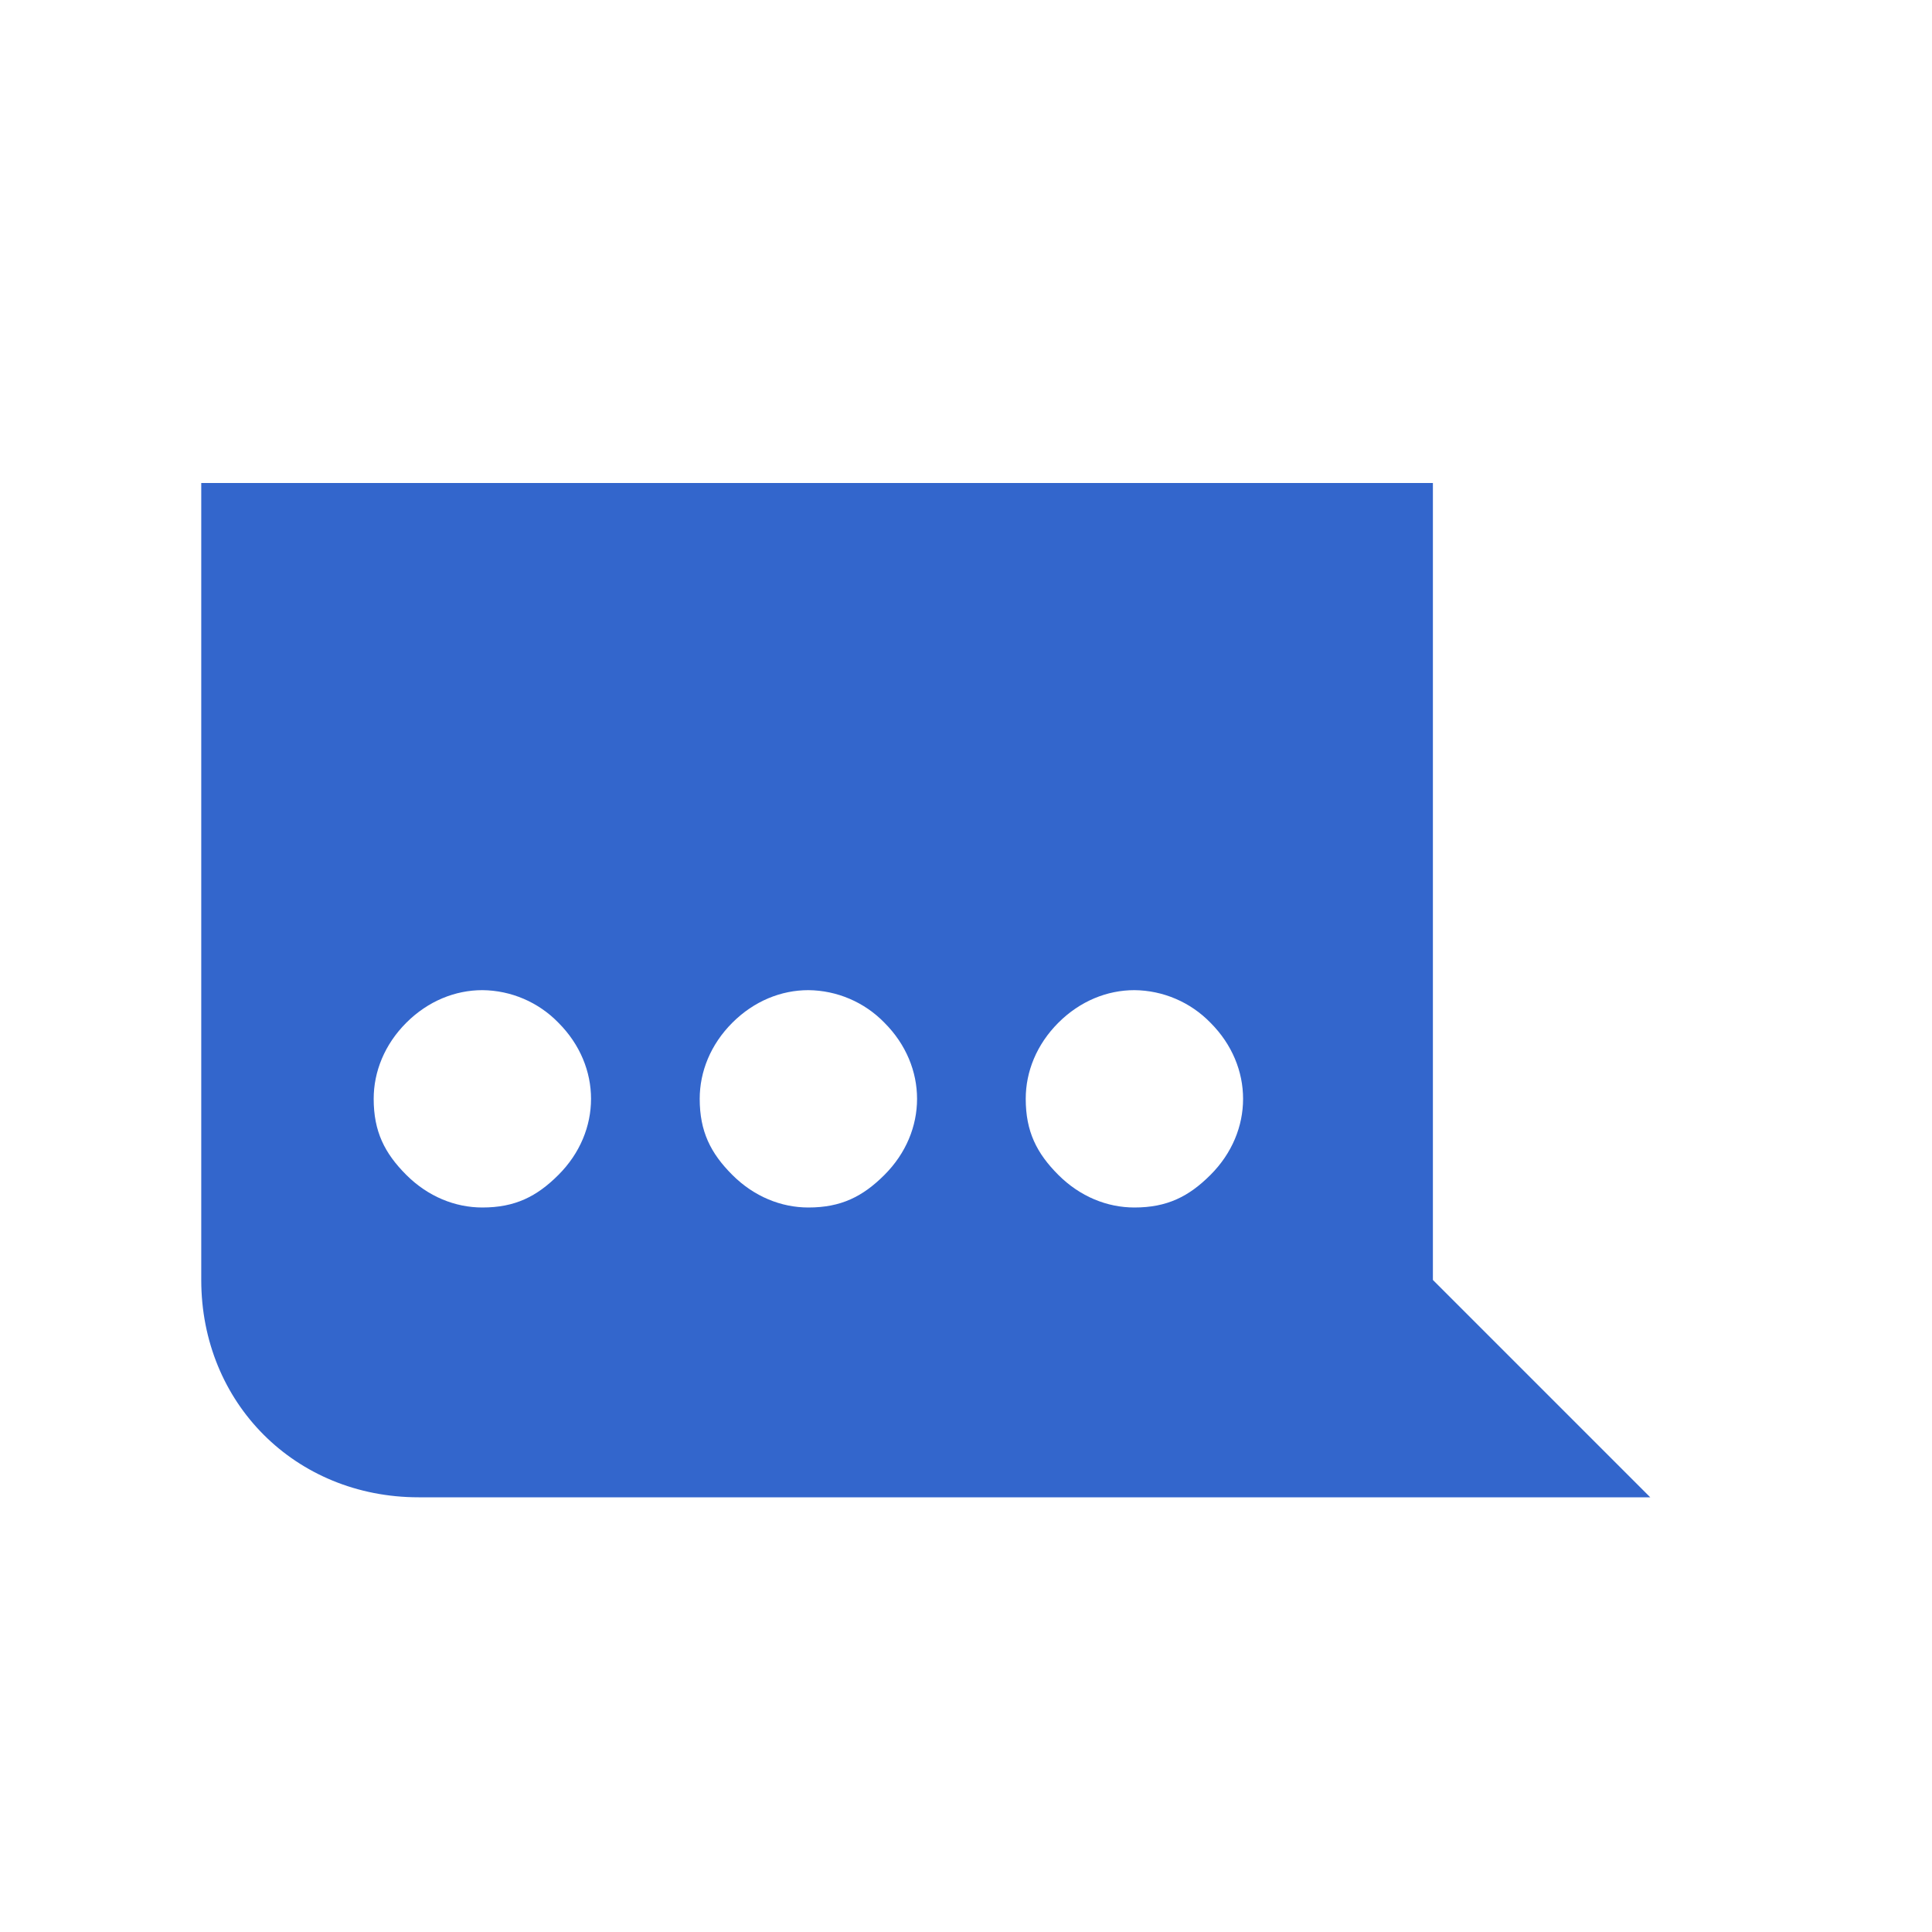
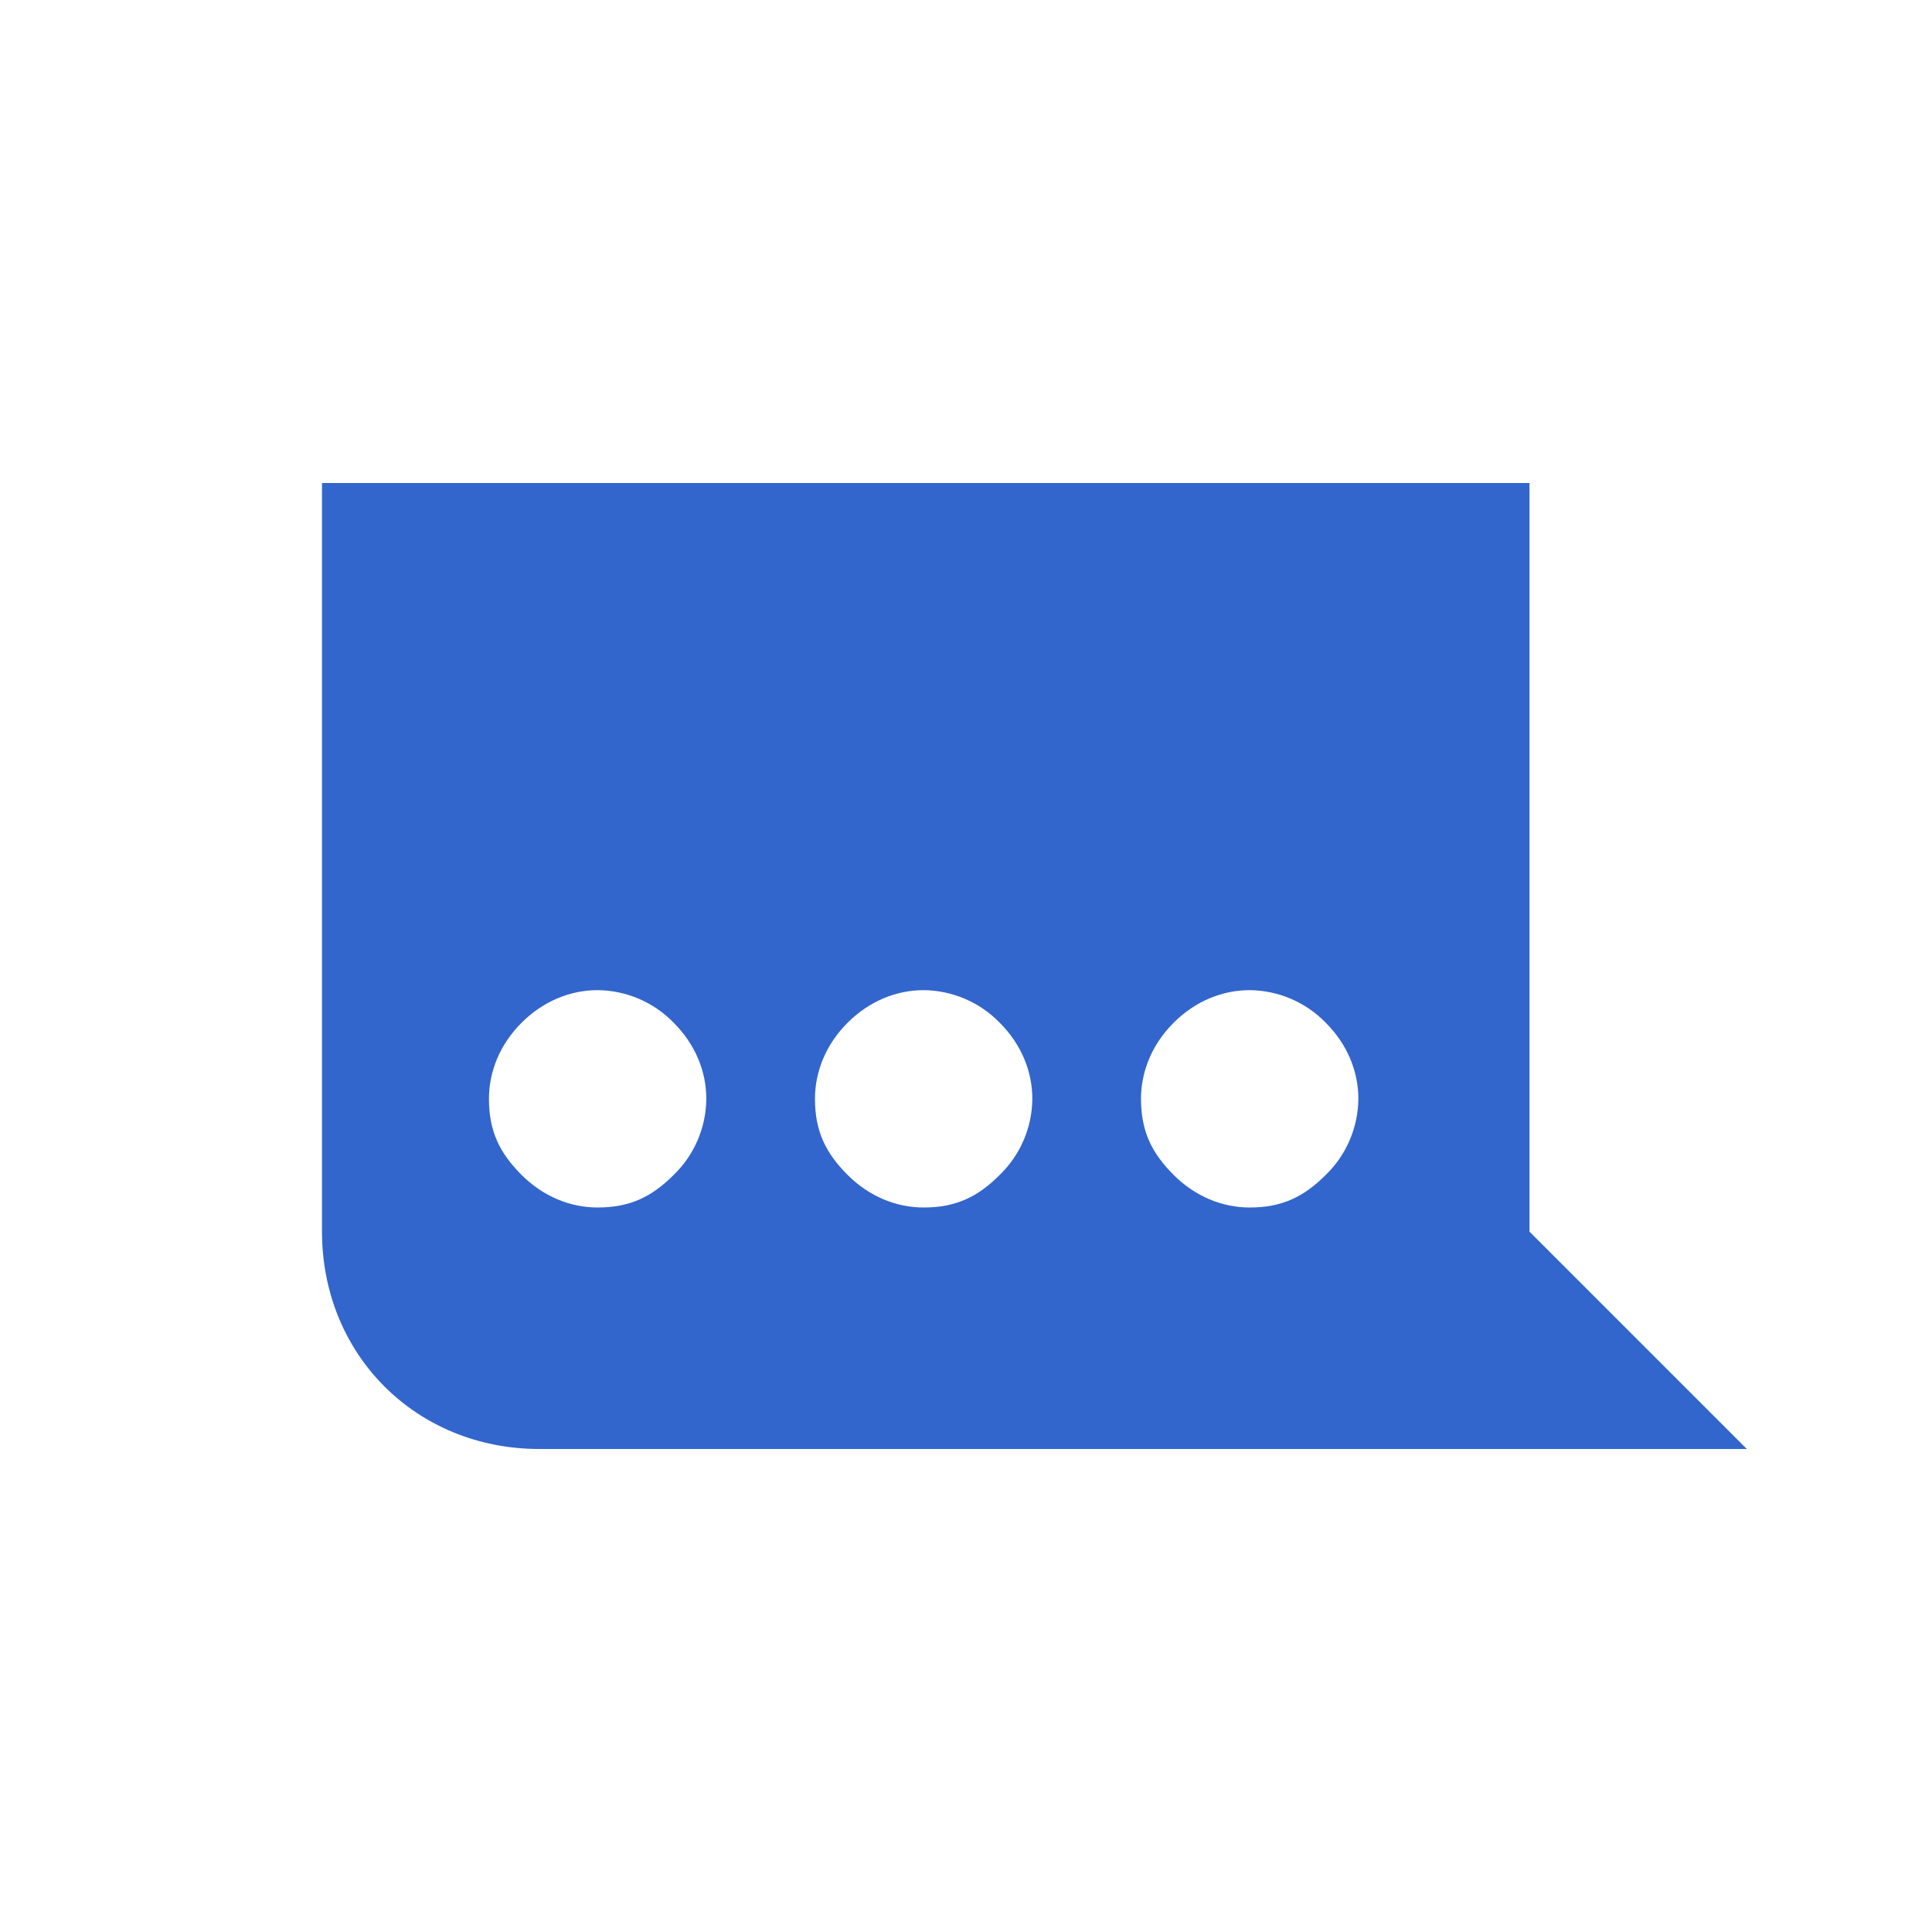
<svg xmlns="http://www.w3.org/2000/svg" width="24" height="24" viewBox="0 0 24 24">
  <g fill="#36c">
-     <path d="M5.2 18.6h15.3l-2.7-2.7V6H2.5v9.9c0 1.53 1.17 2.7 2.7 2.7zm7.542-4.95c0 .405.135.675.405.945.27.27.607.405.945.405.405 0 .675-.135.945-.405.27-.27.405-.607.405-.945 0-.337-.135-.675-.405-.945a1.334 1.334 0 0 0-.945-.405c-.338 0-.675.135-.945.405-.27.27-.405.607-.405.945zm-4.05 0c0 .405.135.675.405.945.27.27.608.405.945.405.405 0 .675-.135.945-.405.27-.27.405-.607.405-.945 0-.337-.135-.675-.405-.945a1.334 1.334 0 0 0-.945-.405c-.338 0-.675.135-.945.405-.27.27-.405.608-.405.945zm-4.05 0c0 .405.135.675.405.945.27.27.608.405.945.405.405 0 .675-.135.945-.405.27-.27.405-.607.405-.945 0-.337-.135-.675-.405-.945a1.332 1.332 0 0 0-.945-.405c-.337 0-.675.135-.945.405-.27.27-.405.608-.405.945z" id="ongoing-conversation" fill-rule="evenodd" />
+     <path id="ongoing-conversation" d="M6.7 18h15L19 15.3V6H4v9.3C4 16.83 5.17 18 6.7 18zm7.474-4.35c0 .405.135.675.405.945.27.27.607.405.945.405.405 0 .675-.135.945-.405.256-.248.402-.588.405-.945 0-.338-.135-.675-.405-.945a1.334 1.334 0 0 0-.945-.405c-.338 0-.675.135-.945.405-.27.27-.405.607-.405.945zm-4.05 0c0 .405.135.675.405.945.27.27.607.405.945.405.405 0 .675-.135.945-.405.256-.248.402-.588.405-.945 0-.338-.135-.675-.405-.945a1.334 1.334 0 0 0-.945-.405c-.338 0-.675.135-.945.405-.27.27-.405.607-.405.945zm-4.05 0c0 .405.135.675.405.945.27.27.607.405.945.405.405 0 .675-.135.945-.405.256-.248.402-.588.405-.945 0-.338-.135-.675-.405-.945a1.334 1.334 0 0 0-.945-.405c-.338 0-.675.135-.945.405-.27.27-.405.607-.405.945z" fill-rule="evenodd" />
  </g>
</svg>
